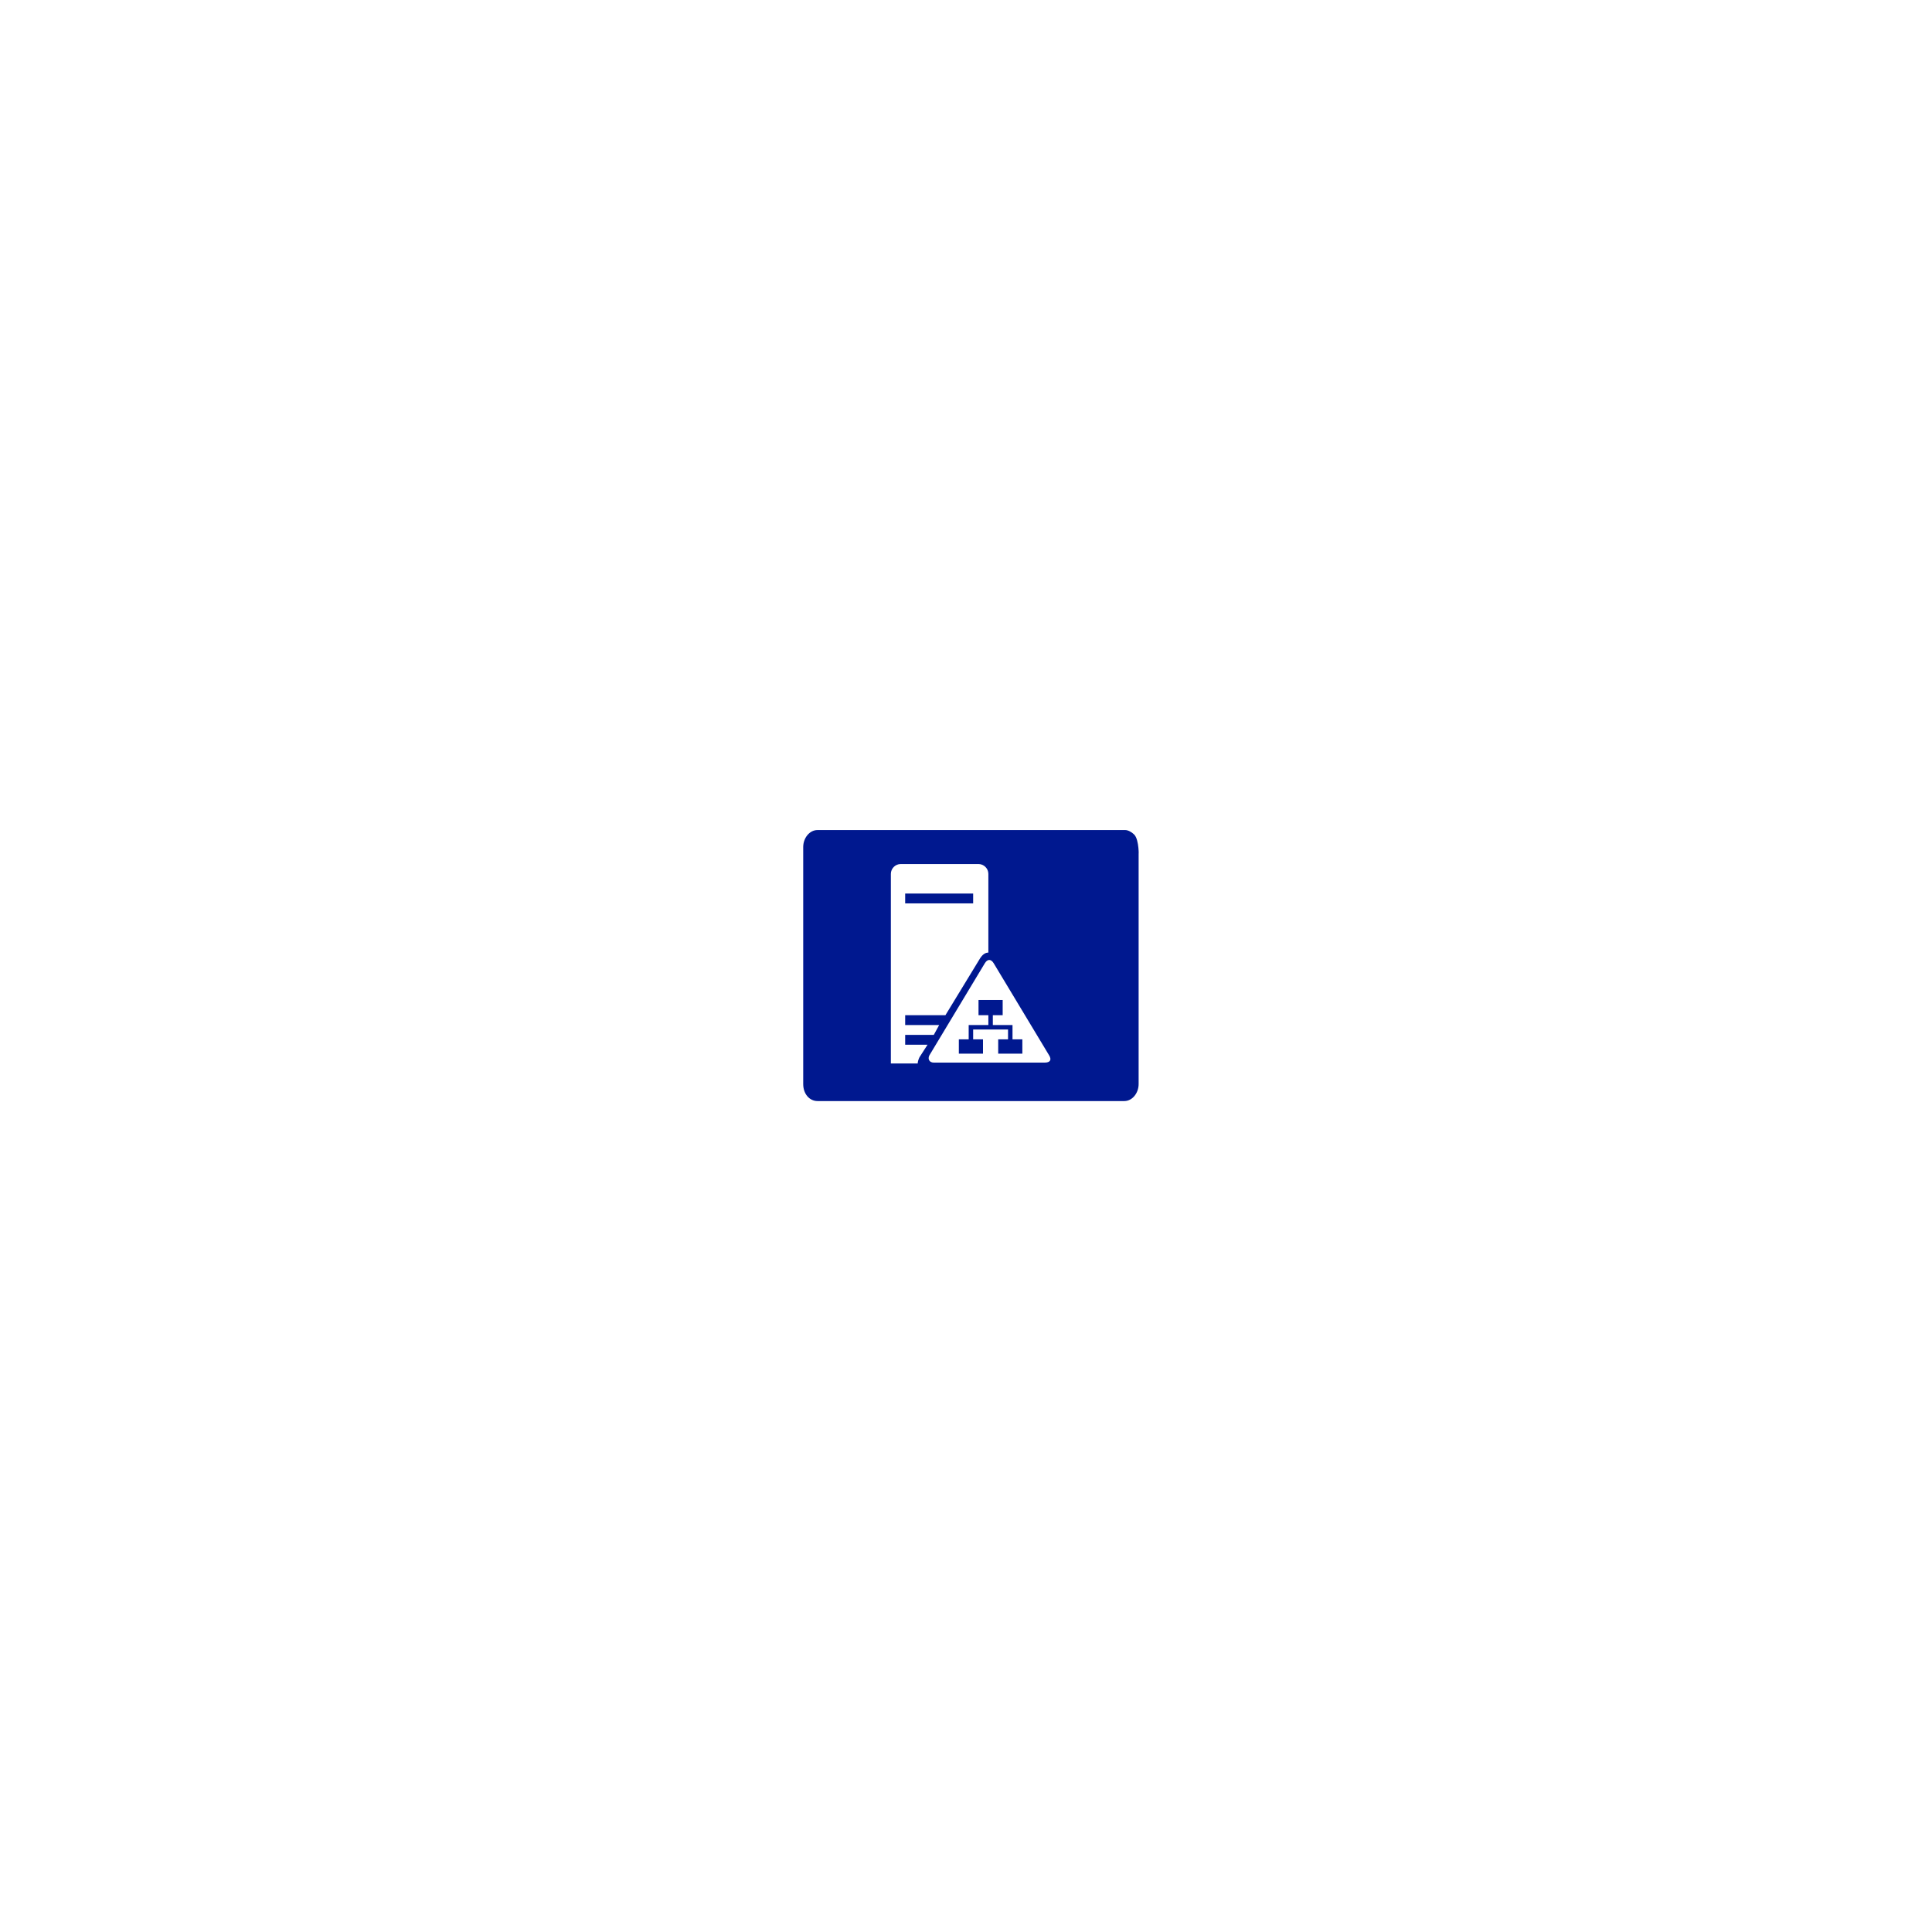
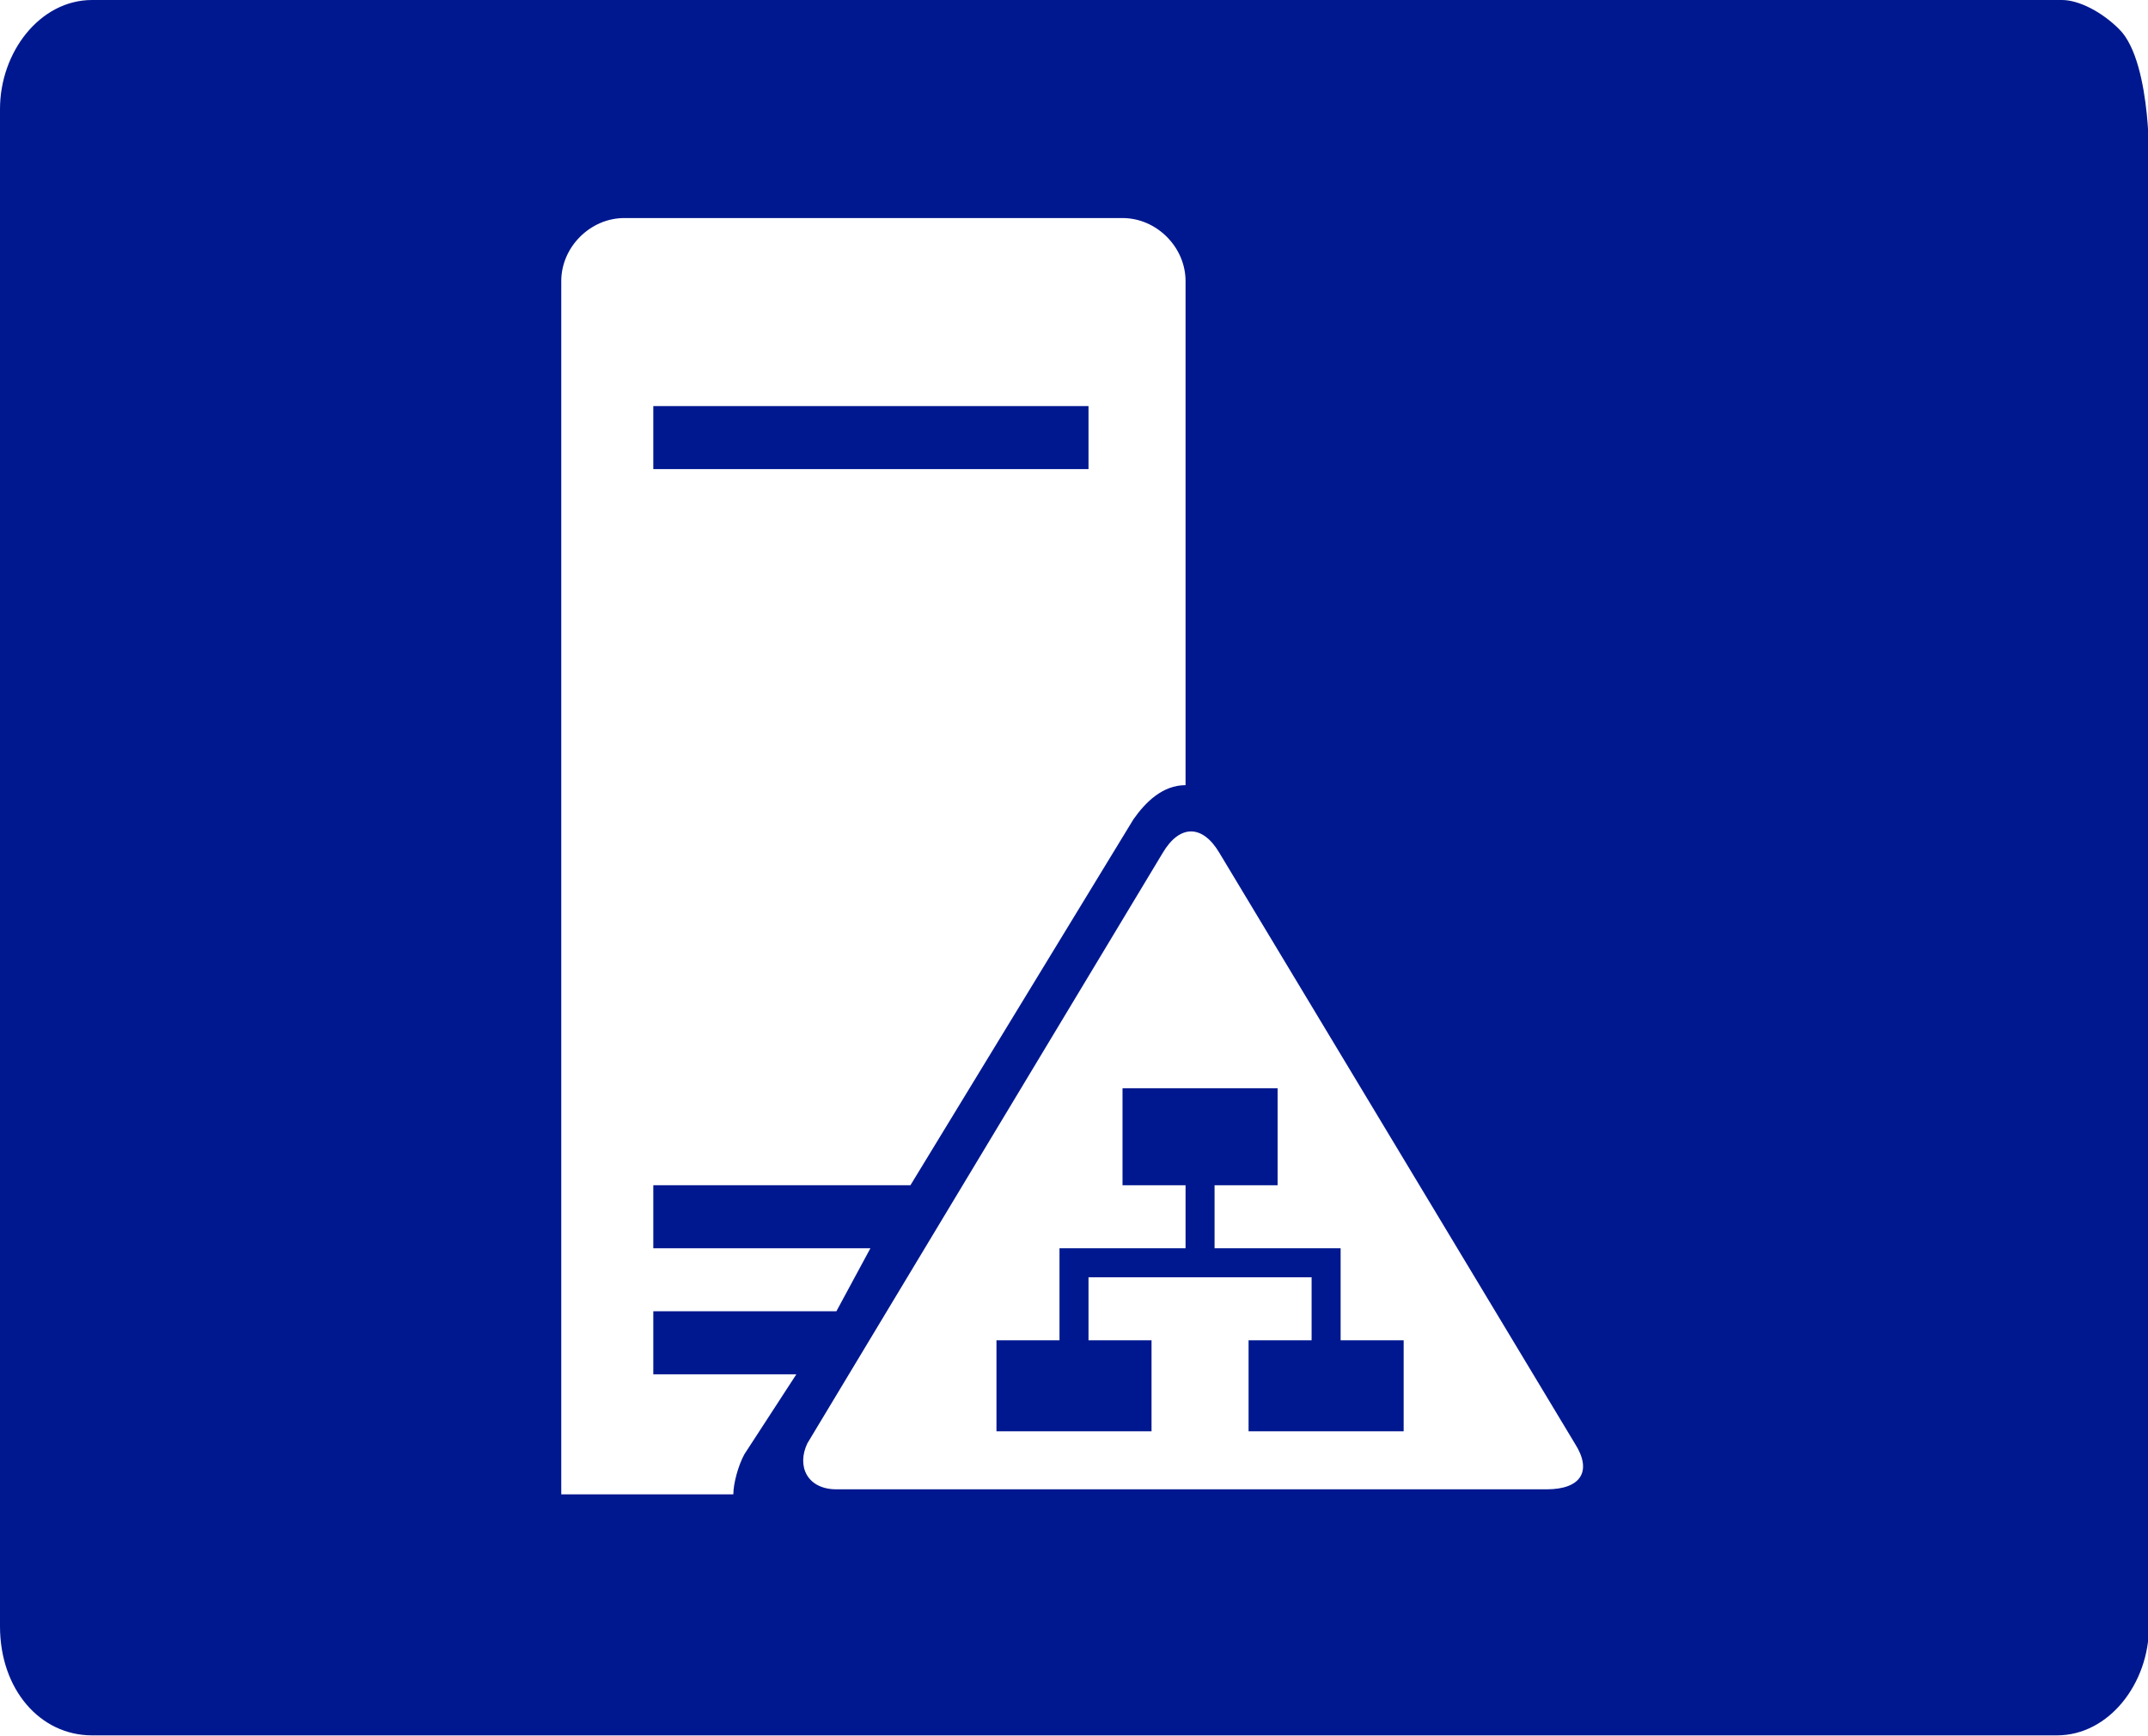
- <svg xmlns="http://www.w3.org/2000/svg" version="1.1" id="Layer_1" x="0px" y="0px" viewBox="0 0 216 216" enable-background="new 0 0 216 216" xml:space="preserve">
+ <svg xmlns="http://www.w3.org/2000/svg" version="1.1" id="Layer_1" x="0px" y="0px" viewBox="0 0 214.7 173.5" style="enable-background:new 0 0 214.7 173.5;" xml:space="preserve">
+   <style type="text/css">
+ 	.st0{fill:#00188F;}
+ </style>
  <g>
    <g id="shape28-2">
-       <path fill="#00188F" d="M126.8,93.3c-0.3-0.3-0.7-0.5-1-0.5c-0.1,0-0.2,0-0.3,0H91.4c-0.9,0-1.6,0.9-1.6,1.9v26.5    c0,1.1,0.7,1.9,1.6,1.9h34.3c0.9,0,1.6-0.9,1.6-1.9V95.3C127.3,96,127.4,93.9,126.8,93.3z M102.8,118.2c-0.1,0.2-0.2,0.5-0.2,0.7    h-3V97.7c0-0.6,0.5-1.1,1.1-1.1h8.7c0.6,0,1.1,0.5,1.1,1.1v8.8c-0.4,0-0.7,0.3-0.9,0.6l-3.9,6.4h-4.5v1.1h3.8l-0.6,1.1h-3.2v1.1    h2.5L102.8,118.2z M116.8,118.8h-12.4c-0.5,0-0.7-0.4-0.5-0.8l6.2-10.3c0.3-0.5,0.7-0.5,1,0l6.2,10.3    C117.6,118.5,117.4,118.8,116.8,118.8z" />
+       <path class="st0" d="M211.8,2.9c-1.7-1.7-4-2.9-5.7-2.9c-0.6,0-1.1,0-1.7,0H9.2C4,0,0,5.2,0,10.9v151.7c0,6.3,4,10.9,9.2,10.9    h196.4c5.2,0,9.2-5.2,9.2-10.9V14.3C214.7,18.3,215.3,6.3,211.8,2.9z M74.4,145.4c-0.6,1.1-1.1,2.9-1.1,4H56.1V28.1    c0-3.4,2.9-6.3,6.3-6.3h49.8c3.4,0,6.3,2.9,6.3,6.3v50.4c-2.3,0-4,1.7-5.2,3.4L91,118.5H65.3v6.3H87l-3.4,6.3H65.3v6.3h14.3    L74.4,145.4z M154.6,148.9h-71c-2.9,0-4-2.3-2.9-4.6l35.5-59c1.7-2.9,4-2.9,5.7,0l35.5,59C159.2,147.1,158,148.9,154.6,148.9z" />
    </g>
-     <rect x="101.2" y="99.9" fill="#00188F" width="7.6" height="1.1" />
-     <polygon fill="#00188F" points="113.2,114.6 112.7,114.6 111,114.6 111,113.5 112.1,113.5 112.1,111.8 109.4,111.8 109.4,113.5    110.5,113.5 110.5,114.6 108.8,114.6 108.3,114.6 108.3,116.2 107.2,116.2 107.2,117.8 109.9,117.8 109.9,116.2 108.8,116.2    108.8,115.1 110.5,115.1 111,115.1 112.7,115.1 112.7,116.2 111.6,116.2 111.6,117.8 114.3,117.8 114.3,116.2 113.2,116.2  " />
+     <rect x="65.3" y="40.6" class="st0" width="43.5" height="6.3" />
+     <polygon class="st0" points="134,124.8 131.1,124.8 121.4,124.8 121.4,118.5 127.7,118.5 127.7,108.8 112.2,108.8 112.2,118.5    118.5,118.5 118.5,124.8 108.8,124.8 105.9,124.8 105.9,134 99.6,134 99.6,143.1 115.1,143.1 115.1,134 108.8,134 108.8,127.7    118.5,127.7 121.4,127.7 131.1,127.7 131.1,134 124.8,134 124.8,143.1 140.3,143.1 140.3,134 134,134  " />
  </g>
</svg>
